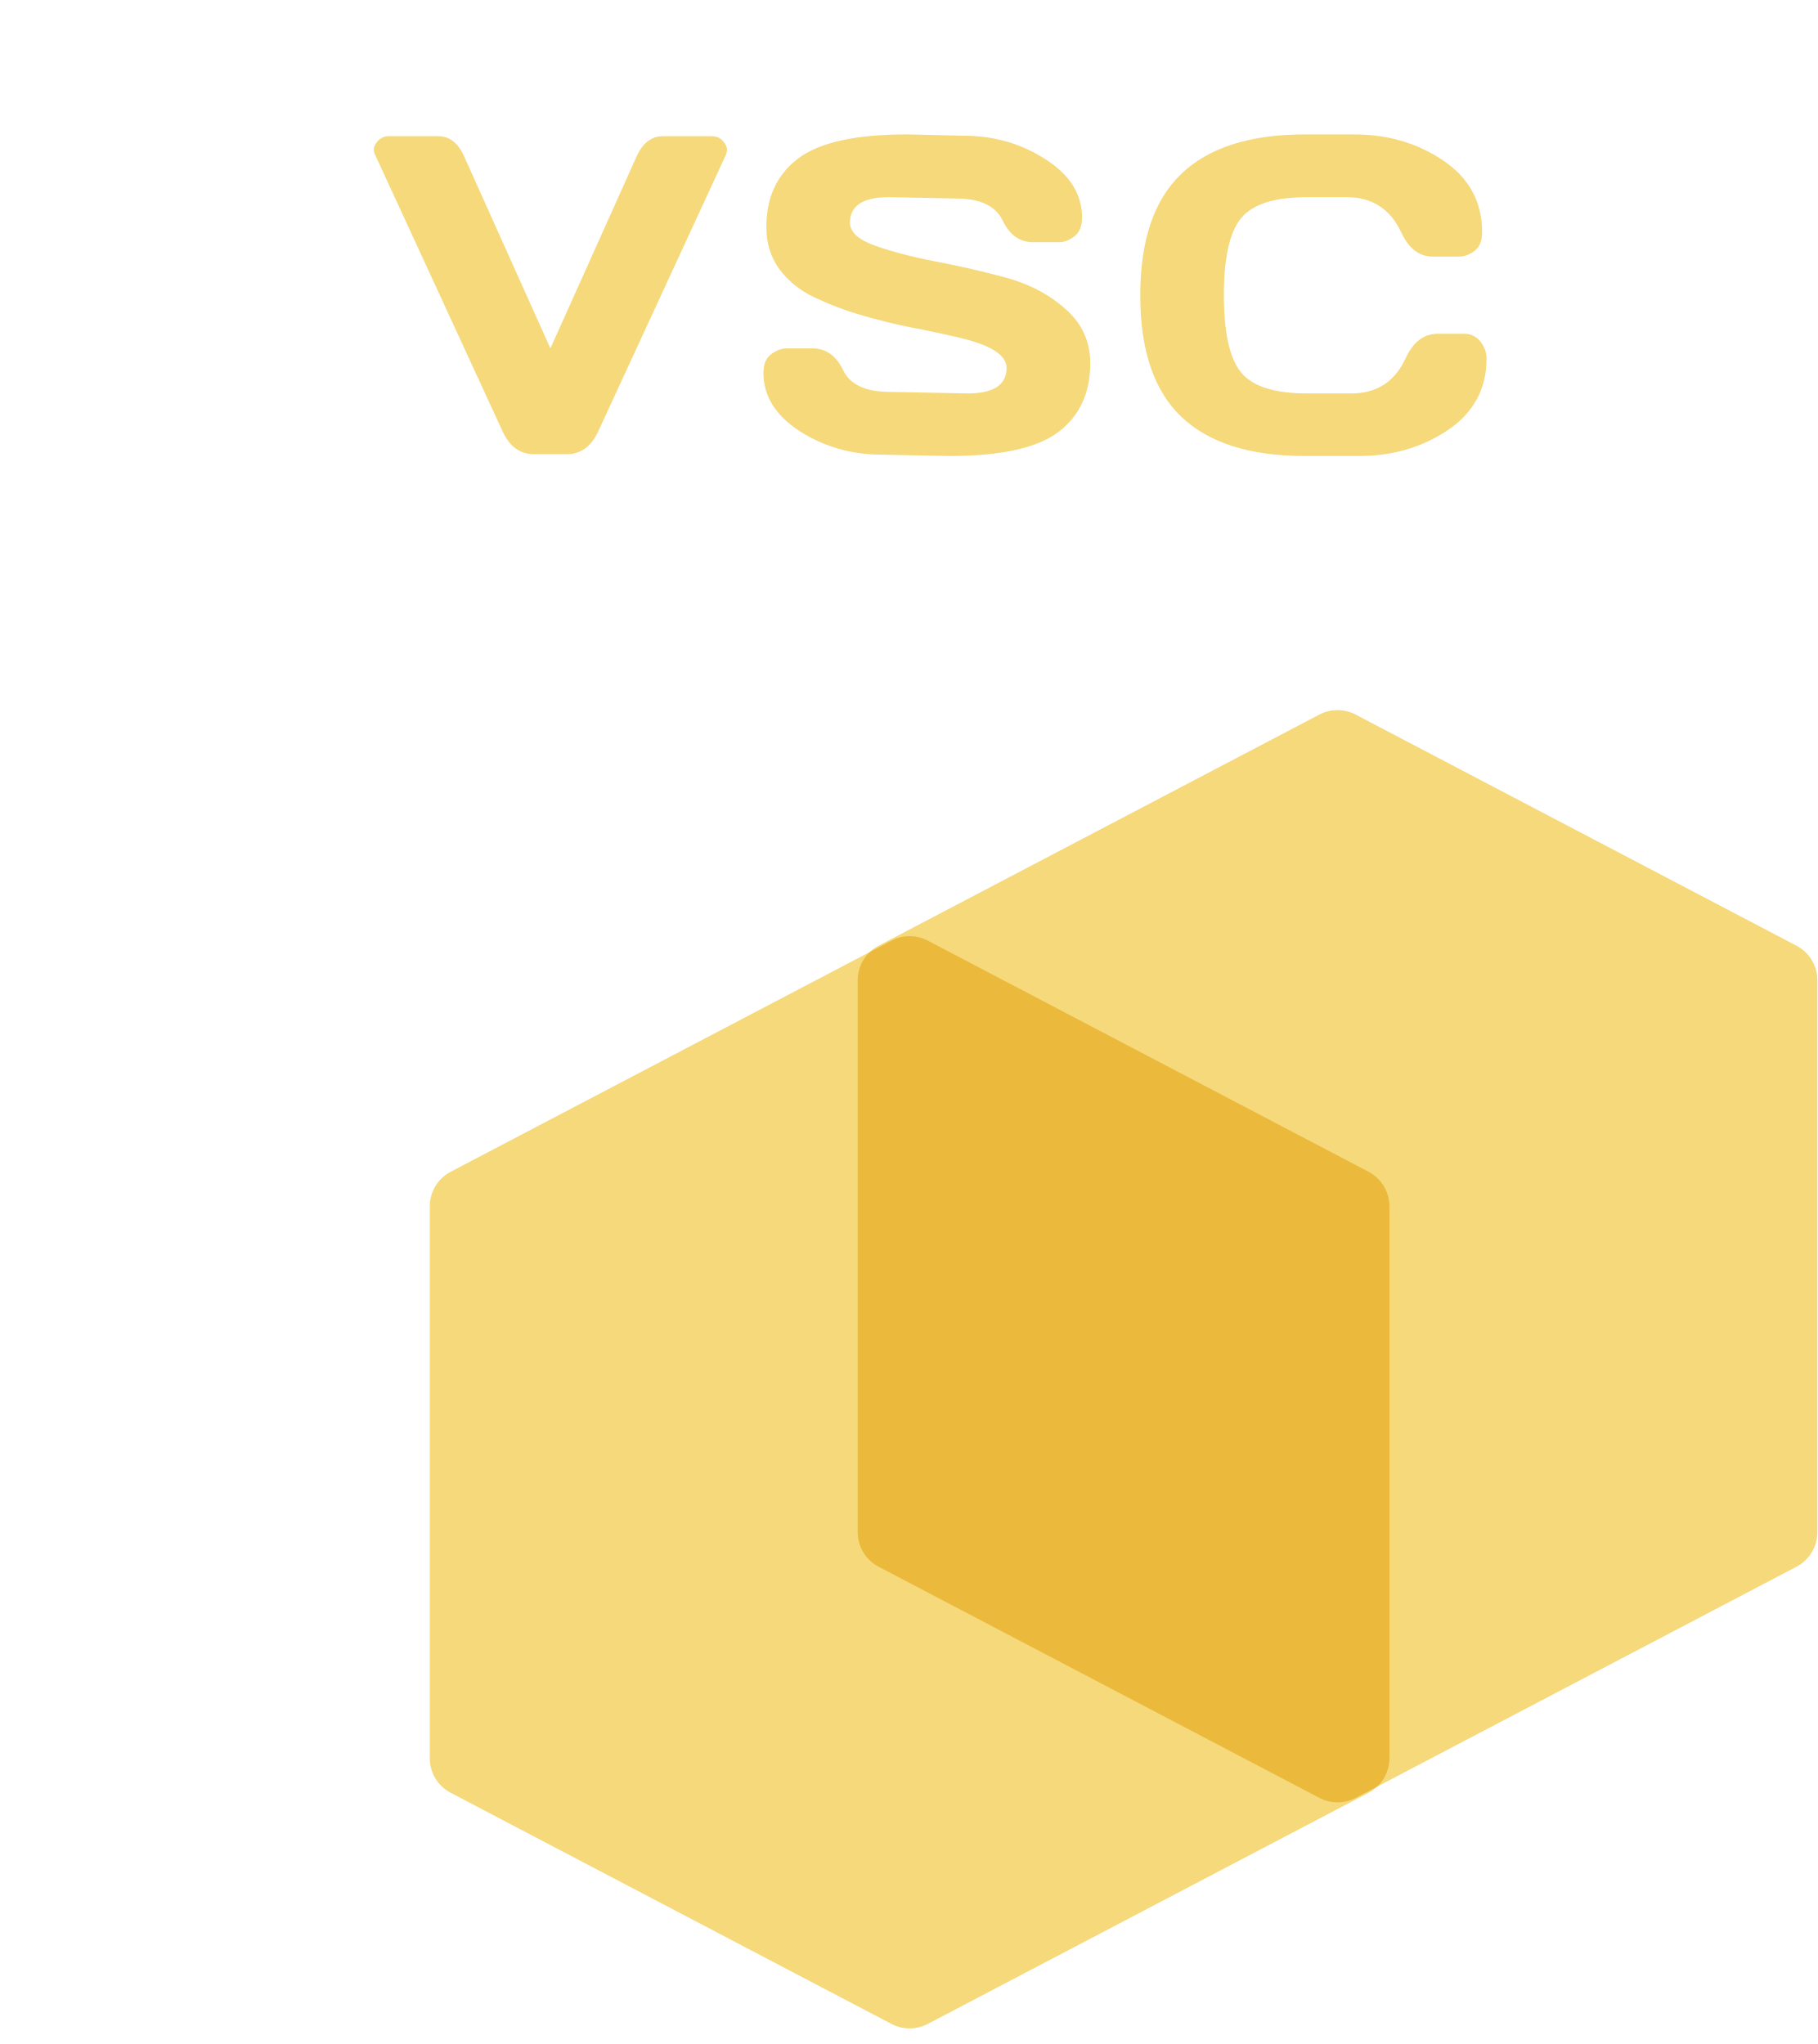
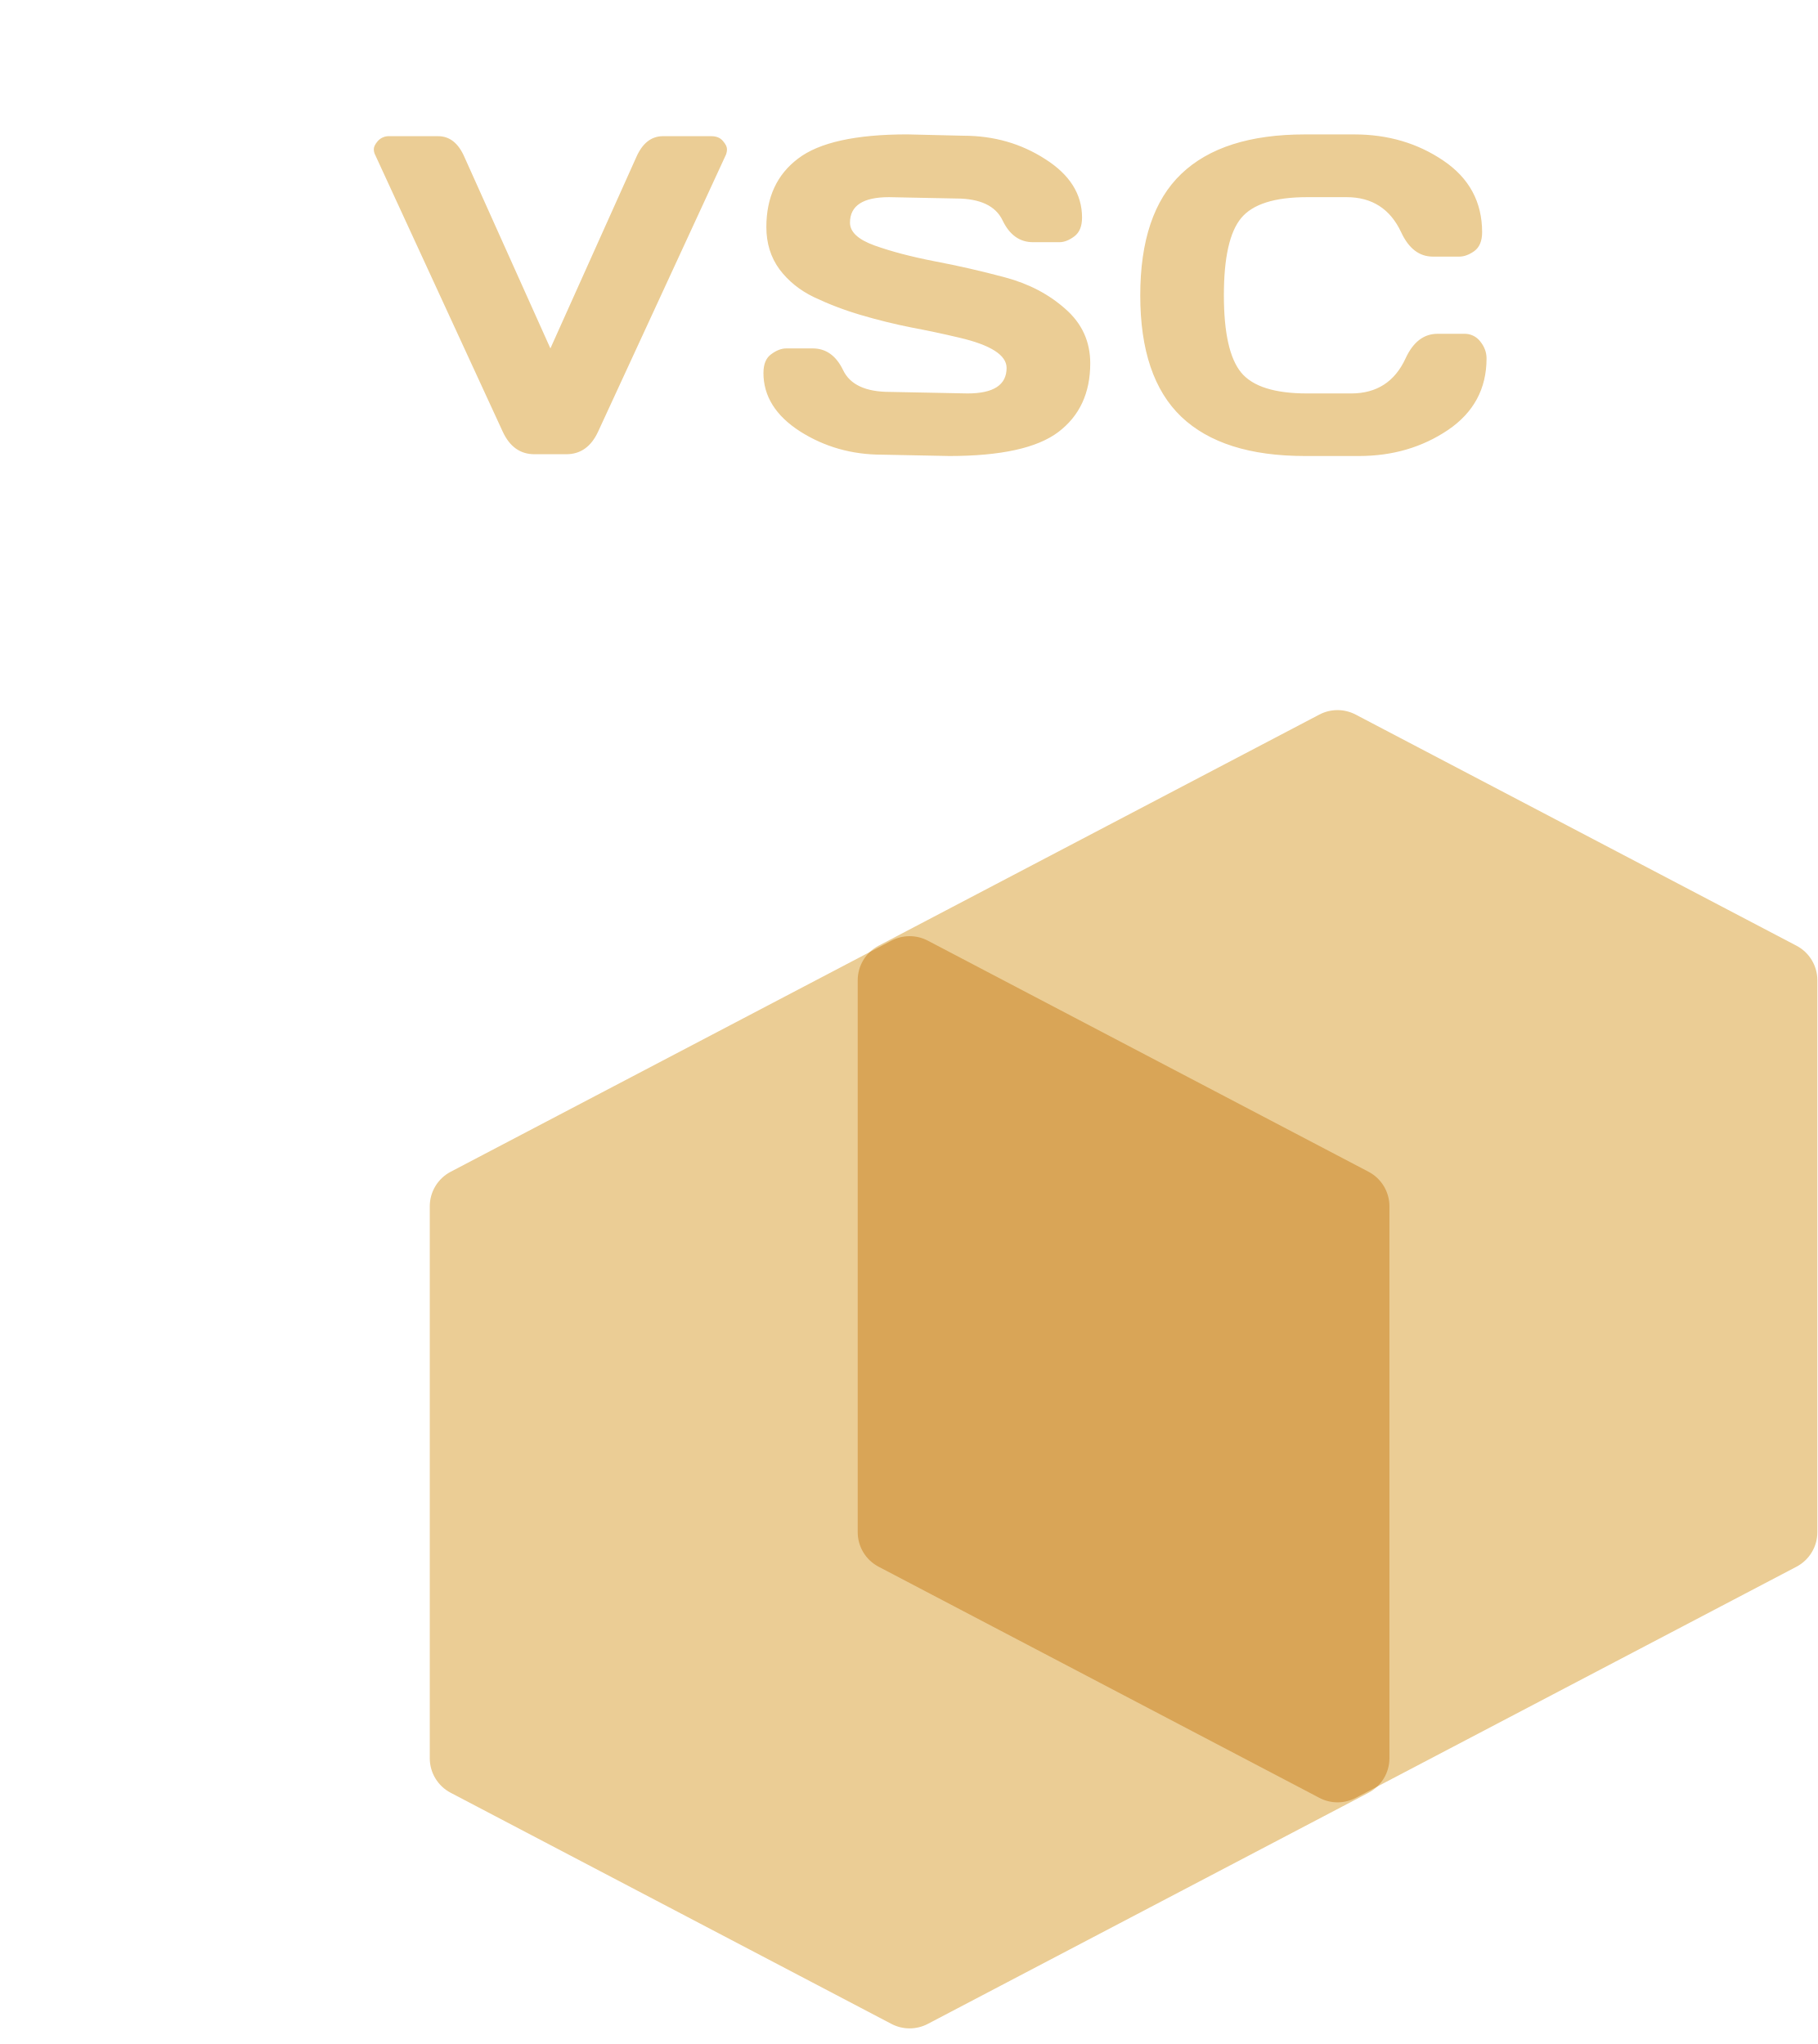
<svg xmlns="http://www.w3.org/2000/svg" width="64" height="72" fill="none">
-   <path d="m33.06 33.3-15.524-8.143a1.375 1.375 0 0 0-1.277 0L.735 33.3A1.373 1.373 0 0 0 0 34.515V53.96a1.372 1.372 0 0 0 .735 1.215l15.524 8.142a1.374 1.374 0 0 0 1.278 0l15.523-8.142a1.373 1.373 0 0 0 .736-1.215V34.514a1.372 1.372 0 0 0-.736-1.215Z" fill="#F5D97B" style="mix-blend-mode:lighten" />
-   <path d="M63.265 33.313 47.74 25.171a1.375 1.375 0 0 0-1.278 0L30.94 33.313a1.374 1.374 0 0 0-.735 1.216v19.443a1.372 1.372 0 0 0 .735 1.215l15.524 8.143a1.375 1.375 0 0 0 1.278 0l15.524-8.143A1.374 1.374 0 0 0 64 53.972V34.529a1.372 1.372 0 0 0-.735-1.216Z" fill="#F5D97B" />
-   <path d="m48.196 41.276-15.524-8.142a1.375 1.375 0 0 0-1.277 0L15.87 41.276a1.373 1.373 0 0 0-.735 1.216v19.443a1.372 1.372 0 0 0 .735 1.215l15.524 8.143a1.375 1.375 0 0 0 1.277 0l15.524-8.143a1.374 1.374 0 0 0 .735-1.215V42.492a1.372 1.372 0 0 0-.735-1.216Z" fill="#F5D97B" style="mix-blend-mode:multiply" />
-   <path d="M13.21 5.453a.448.448 0 0 1-.046-.203c0-.078.047-.172.14-.281a.518.518 0 0 1 .415-.172h1.71c.407 0 .717.247.93.742l3.024 6.734 3.023-6.734c.214-.49.524-.737.93-.742h1.71c.183 0 .321.057.415.172.094.11.14.203.14.281 0 .073-.012.14-.038.203l-4.5 9.75c-.245.531-.618.797-1.118.797H18.82c-.5 0-.872-.266-1.117-.797l-4.492-9.75Zm13.676 7.68c0-.307.091-.526.273-.656.183-.136.36-.204.532-.204h.93c.468 0 .825.256 1.07.766.244.51.794.766 1.648.766l2.734.054c.917 0 1.375-.3 1.375-.898 0-.453-.56-.81-1.68-1.07a35.57 35.57 0 0 0-1.656-.352 20.295 20.295 0 0 1-1.804-.445 11.216 11.216 0 0 1-1.64-.625c-.5-.24-.907-.568-1.22-.985-.307-.421-.46-.916-.46-1.484 0-1.047.372-1.852 1.117-2.414.744-.568 2.026-.852 3.843-.852l1.985.047c1.068 0 2.029.276 2.883.828.859.547 1.289 1.232 1.289 2.055 0 .307-.091.529-.274.664-.182.136-.357.203-.523.203h-.93c-.469 0-.825-.255-1.07-.765-.245-.516-.794-.774-1.649-.774l-2.351-.047c-.917 0-1.375.3-1.375.899 0 .328.289.596.867.804.583.209 1.287.394 2.11.555.828.156 1.658.346 2.492.57.833.224 1.539.594 2.117 1.11.583.51.875 1.148.875 1.914 0 1.047-.375 1.854-1.125 2.422-.745.562-2.024.844-3.836.844l-2.367-.047c-1.068 0-2.032-.274-2.891-.82-.86-.553-1.29-1.24-1.29-2.063ZM41.6 14.68c-.964-.922-1.445-2.347-1.445-4.274 0-1.932.481-3.36 1.445-4.281.969-.927 2.42-1.39 4.352-1.39h1.742c1.182 0 2.226.307 3.133.921.911.615 1.367 1.456 1.367 2.524 0 .307-.091.528-.274.664-.182.13-.36.195-.53.195h-.93c-.48 0-.852-.286-1.118-.86-.385-.822-1.026-1.234-1.922-1.234h-1.39c-1.14 0-1.914.245-2.32.735-.407.49-.61 1.396-.61 2.718 0 1.323.203 2.232.61 2.727.406.49 1.18.734 2.32.734h1.554c.896 0 1.534-.411 1.914-1.234.266-.578.641-.867 1.125-.867h.93a.69.69 0 0 1 .578.273c.146.182.219.38.219.594 0 1.068-.453 1.909-1.36 2.523-.906.61-1.95.915-3.132.915h-1.906c-1.933 0-3.383-.461-4.352-1.383Z" fill="#F5D97B" />
+   <path d="m33.06 33.3-15.524-8.143a1.375 1.375 0 0 0-1.277 0L.735 33.3A1.373 1.373 0 0 0 0 34.515V53.96a1.372 1.372 0 0 0 .735 1.215l15.524 8.142a1.374 1.374 0 0 0 1.278 0l15.523-8.142a1.373 1.373 0 0 0 .736-1.215V34.514a1.372 1.372 0 0 0-.736-1.215Z" fill="#EBCD95" style="mix-blend-mode:lighten" />
+   <path d="M63.265 33.313 47.74 25.171a1.375 1.375 0 0 0-1.278 0L30.94 33.313a1.374 1.374 0 0 0-.735 1.216v19.443a1.372 1.372 0 0 0 .735 1.215l15.524 8.143a1.375 1.375 0 0 0 1.278 0l15.524-8.143A1.374 1.374 0 0 0 64 53.972V34.529a1.372 1.372 0 0 0-.735-1.216Z" fill="#EBCD95" />
+   <path d="m48.196 41.276-15.524-8.142a1.375 1.375 0 0 0-1.277 0L15.87 41.276a1.373 1.373 0 0 0-.735 1.216v19.443a1.372 1.372 0 0 0 .735 1.215l15.524 8.143a1.375 1.375 0 0 0 1.277 0l15.524-8.143a1.374 1.374 0 0 0 .735-1.215V42.492a1.372 1.372 0 0 0-.735-1.216Z" fill="#EBCD95" style="mix-blend-mode:multiply" />
+   <path d="M13.21 5.453a.448.448 0 0 1-.046-.203c0-.078.047-.172.14-.281a.518.518 0 0 1 .415-.172h1.71c.407 0 .717.247.93.742l3.024 6.734 3.023-6.734c.214-.49.524-.737.93-.742h1.71c.183 0 .321.057.415.172.094.11.14.203.14.281 0 .073-.012.14-.038.203l-4.5 9.75c-.245.531-.618.797-1.118.797H18.82c-.5 0-.872-.266-1.117-.797l-4.492-9.75Zm13.676 7.68c0-.307.091-.526.273-.656.183-.136.36-.204.532-.204h.93c.468 0 .825.256 1.07.766.244.51.794.766 1.648.766l2.734.054c.917 0 1.375-.3 1.375-.898 0-.453-.56-.81-1.68-1.07a35.57 35.57 0 0 0-1.656-.352 20.295 20.295 0 0 1-1.804-.445 11.216 11.216 0 0 1-1.64-.625c-.5-.24-.907-.568-1.22-.985-.307-.421-.46-.916-.46-1.484 0-1.047.372-1.852 1.117-2.414.744-.568 2.026-.852 3.843-.852l1.985.047c1.068 0 2.029.276 2.883.828.859.547 1.289 1.232 1.289 2.055 0 .307-.091.529-.274.664-.182.136-.357.203-.523.203h-.93c-.469 0-.825-.255-1.07-.765-.245-.516-.794-.774-1.649-.774l-2.351-.047c-.917 0-1.375.3-1.375.899 0 .328.289.596.867.804.583.209 1.287.394 2.11.555.828.156 1.658.346 2.492.57.833.224 1.539.594 2.117 1.11.583.51.875 1.148.875 1.914 0 1.047-.375 1.854-1.125 2.422-.745.562-2.024.844-3.836.844l-2.367-.047c-1.068 0-2.032-.274-2.891-.82-.86-.553-1.29-1.24-1.29-2.063ZM41.6 14.68c-.964-.922-1.445-2.347-1.445-4.274 0-1.932.481-3.36 1.445-4.281.969-.927 2.42-1.39 4.352-1.39h1.742c1.182 0 2.226.307 3.133.921.911.615 1.367 1.456 1.367 2.524 0 .307-.091.528-.274.664-.182.13-.36.195-.53.195h-.93c-.48 0-.852-.286-1.118-.86-.385-.822-1.026-1.234-1.922-1.234h-1.39c-1.14 0-1.914.245-2.32.735-.407.49-.61 1.396-.61 2.718 0 1.323.203 2.232.61 2.727.406.49 1.18.734 2.32.734h1.554c.896 0 1.534-.411 1.914-1.234.266-.578.641-.867 1.125-.867h.93a.69.69 0 0 1 .578.273c.146.182.219.38.219.594 0 1.068-.453 1.909-1.36 2.523-.906.61-1.95.915-3.132.915h-1.906c-1.933 0-3.383-.461-4.352-1.383Z" fill="#EBCD95" />
</svg>
